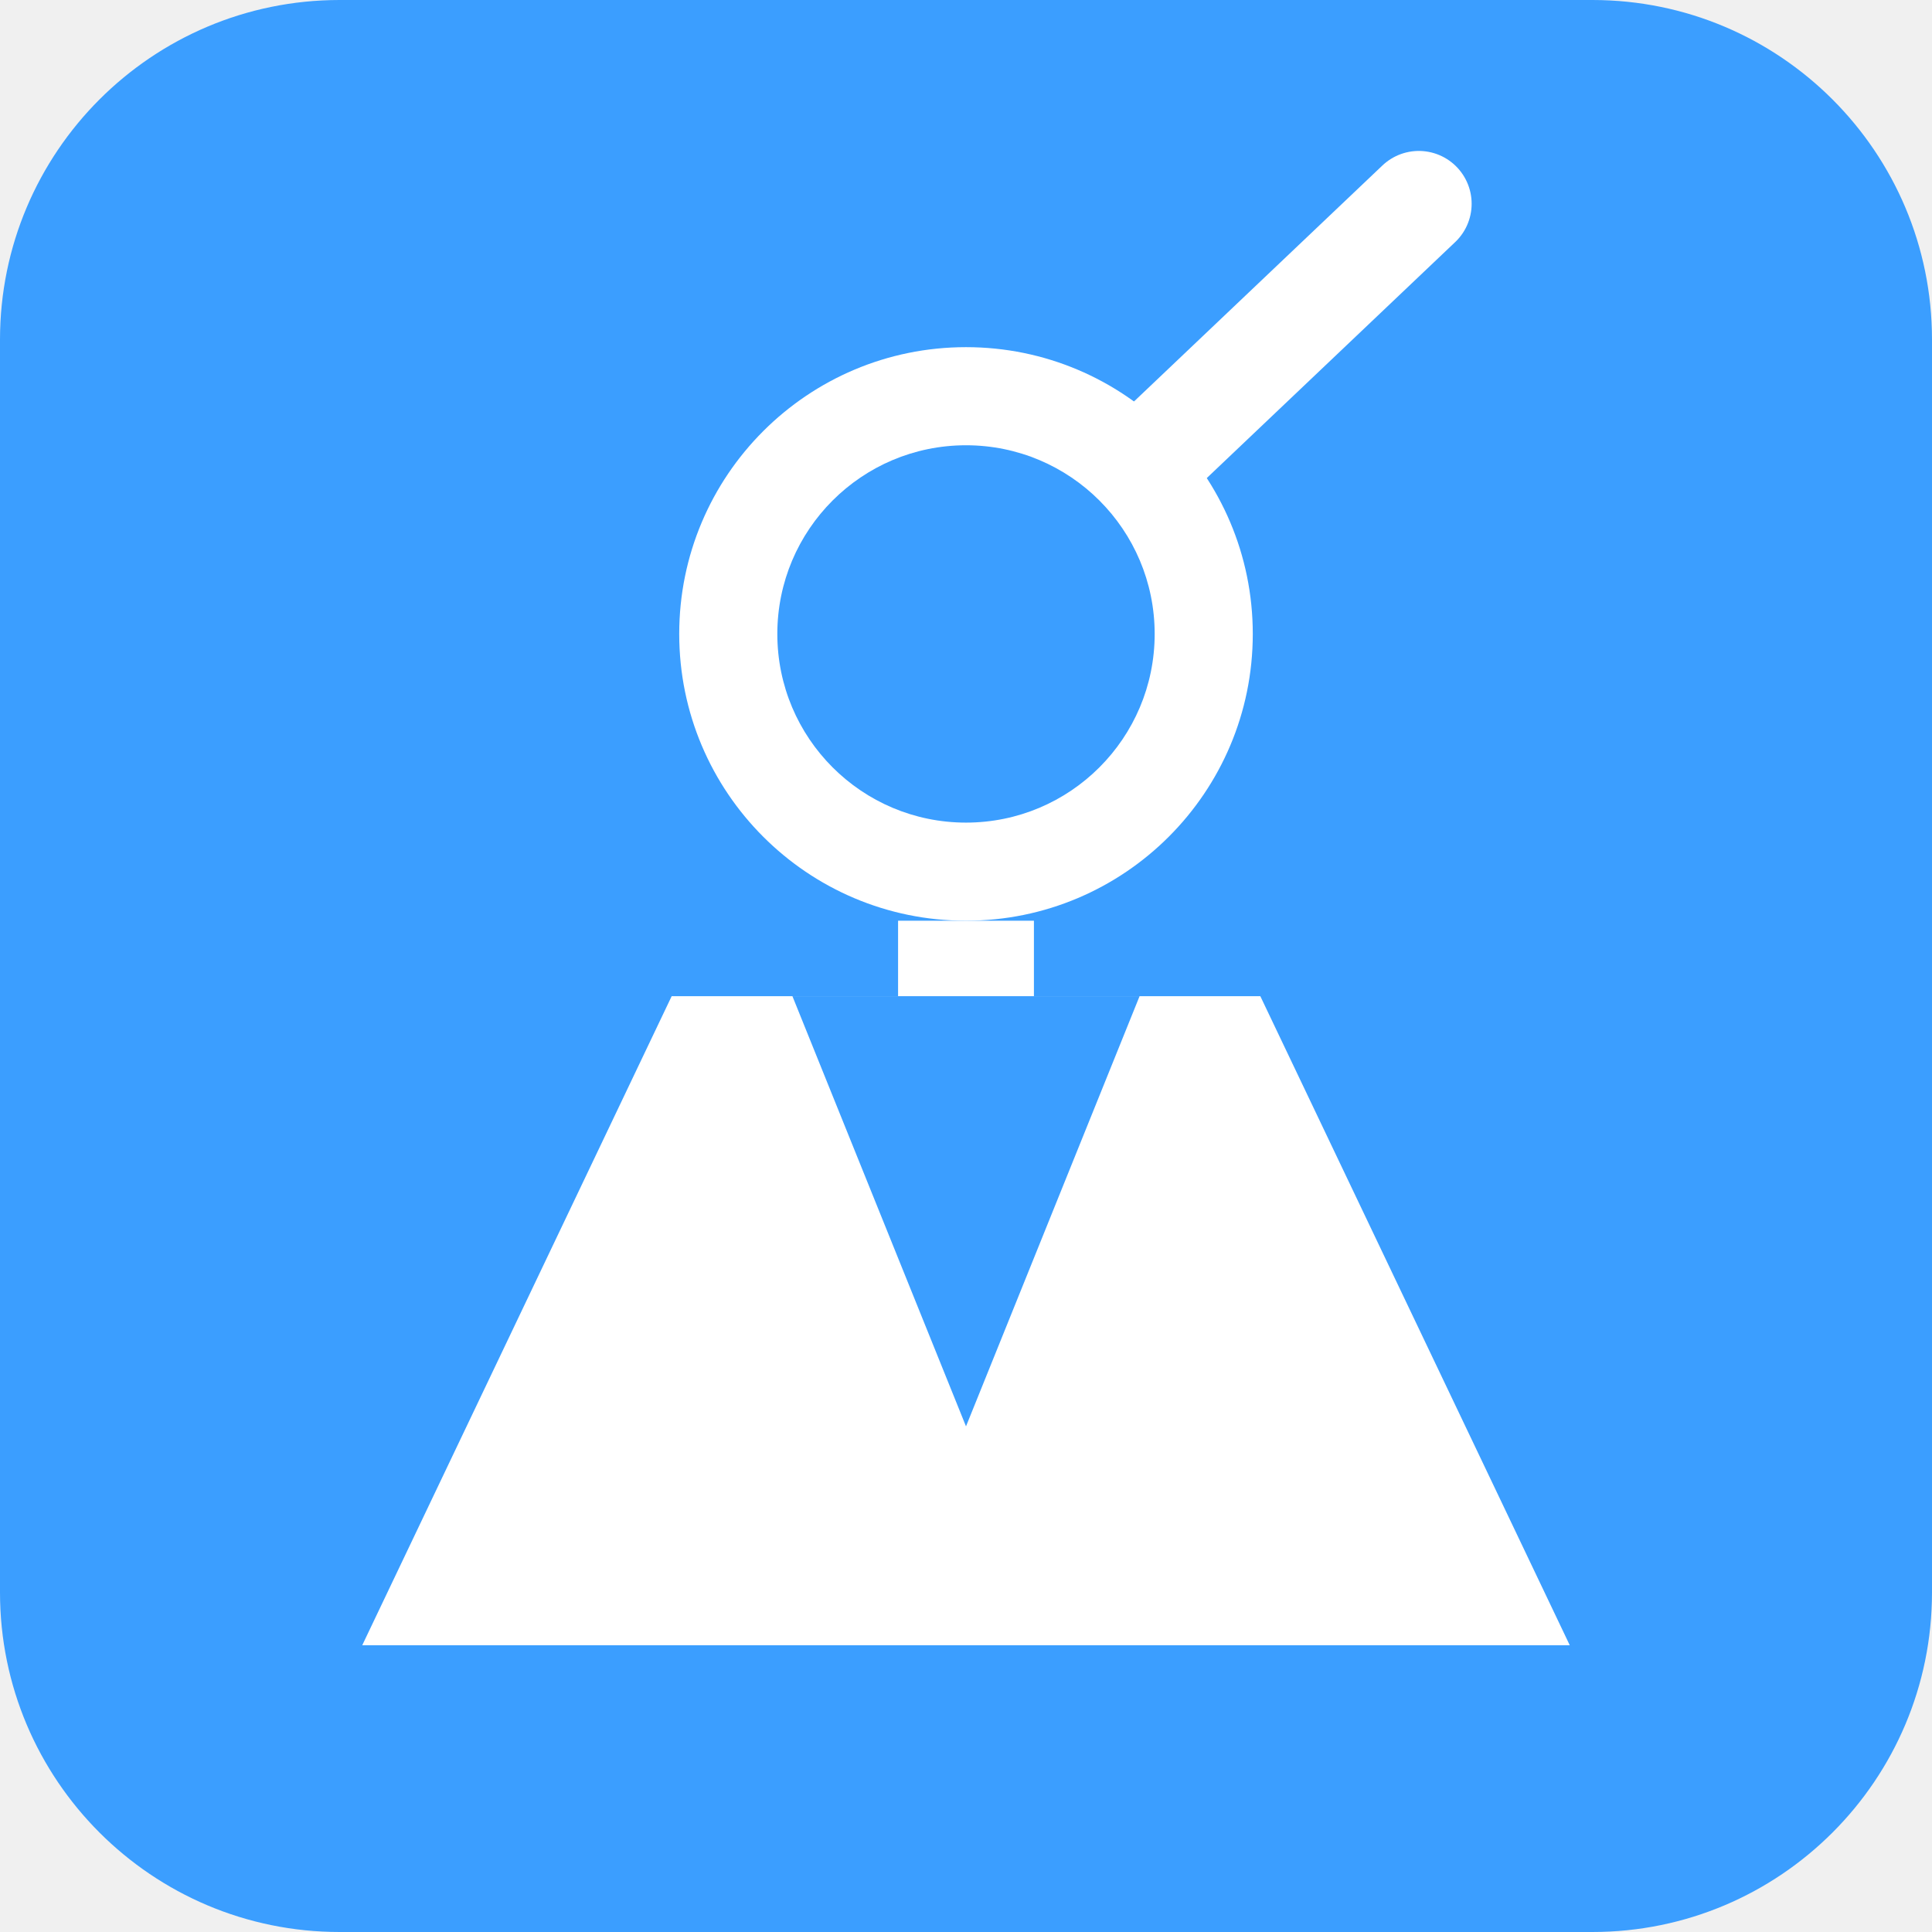
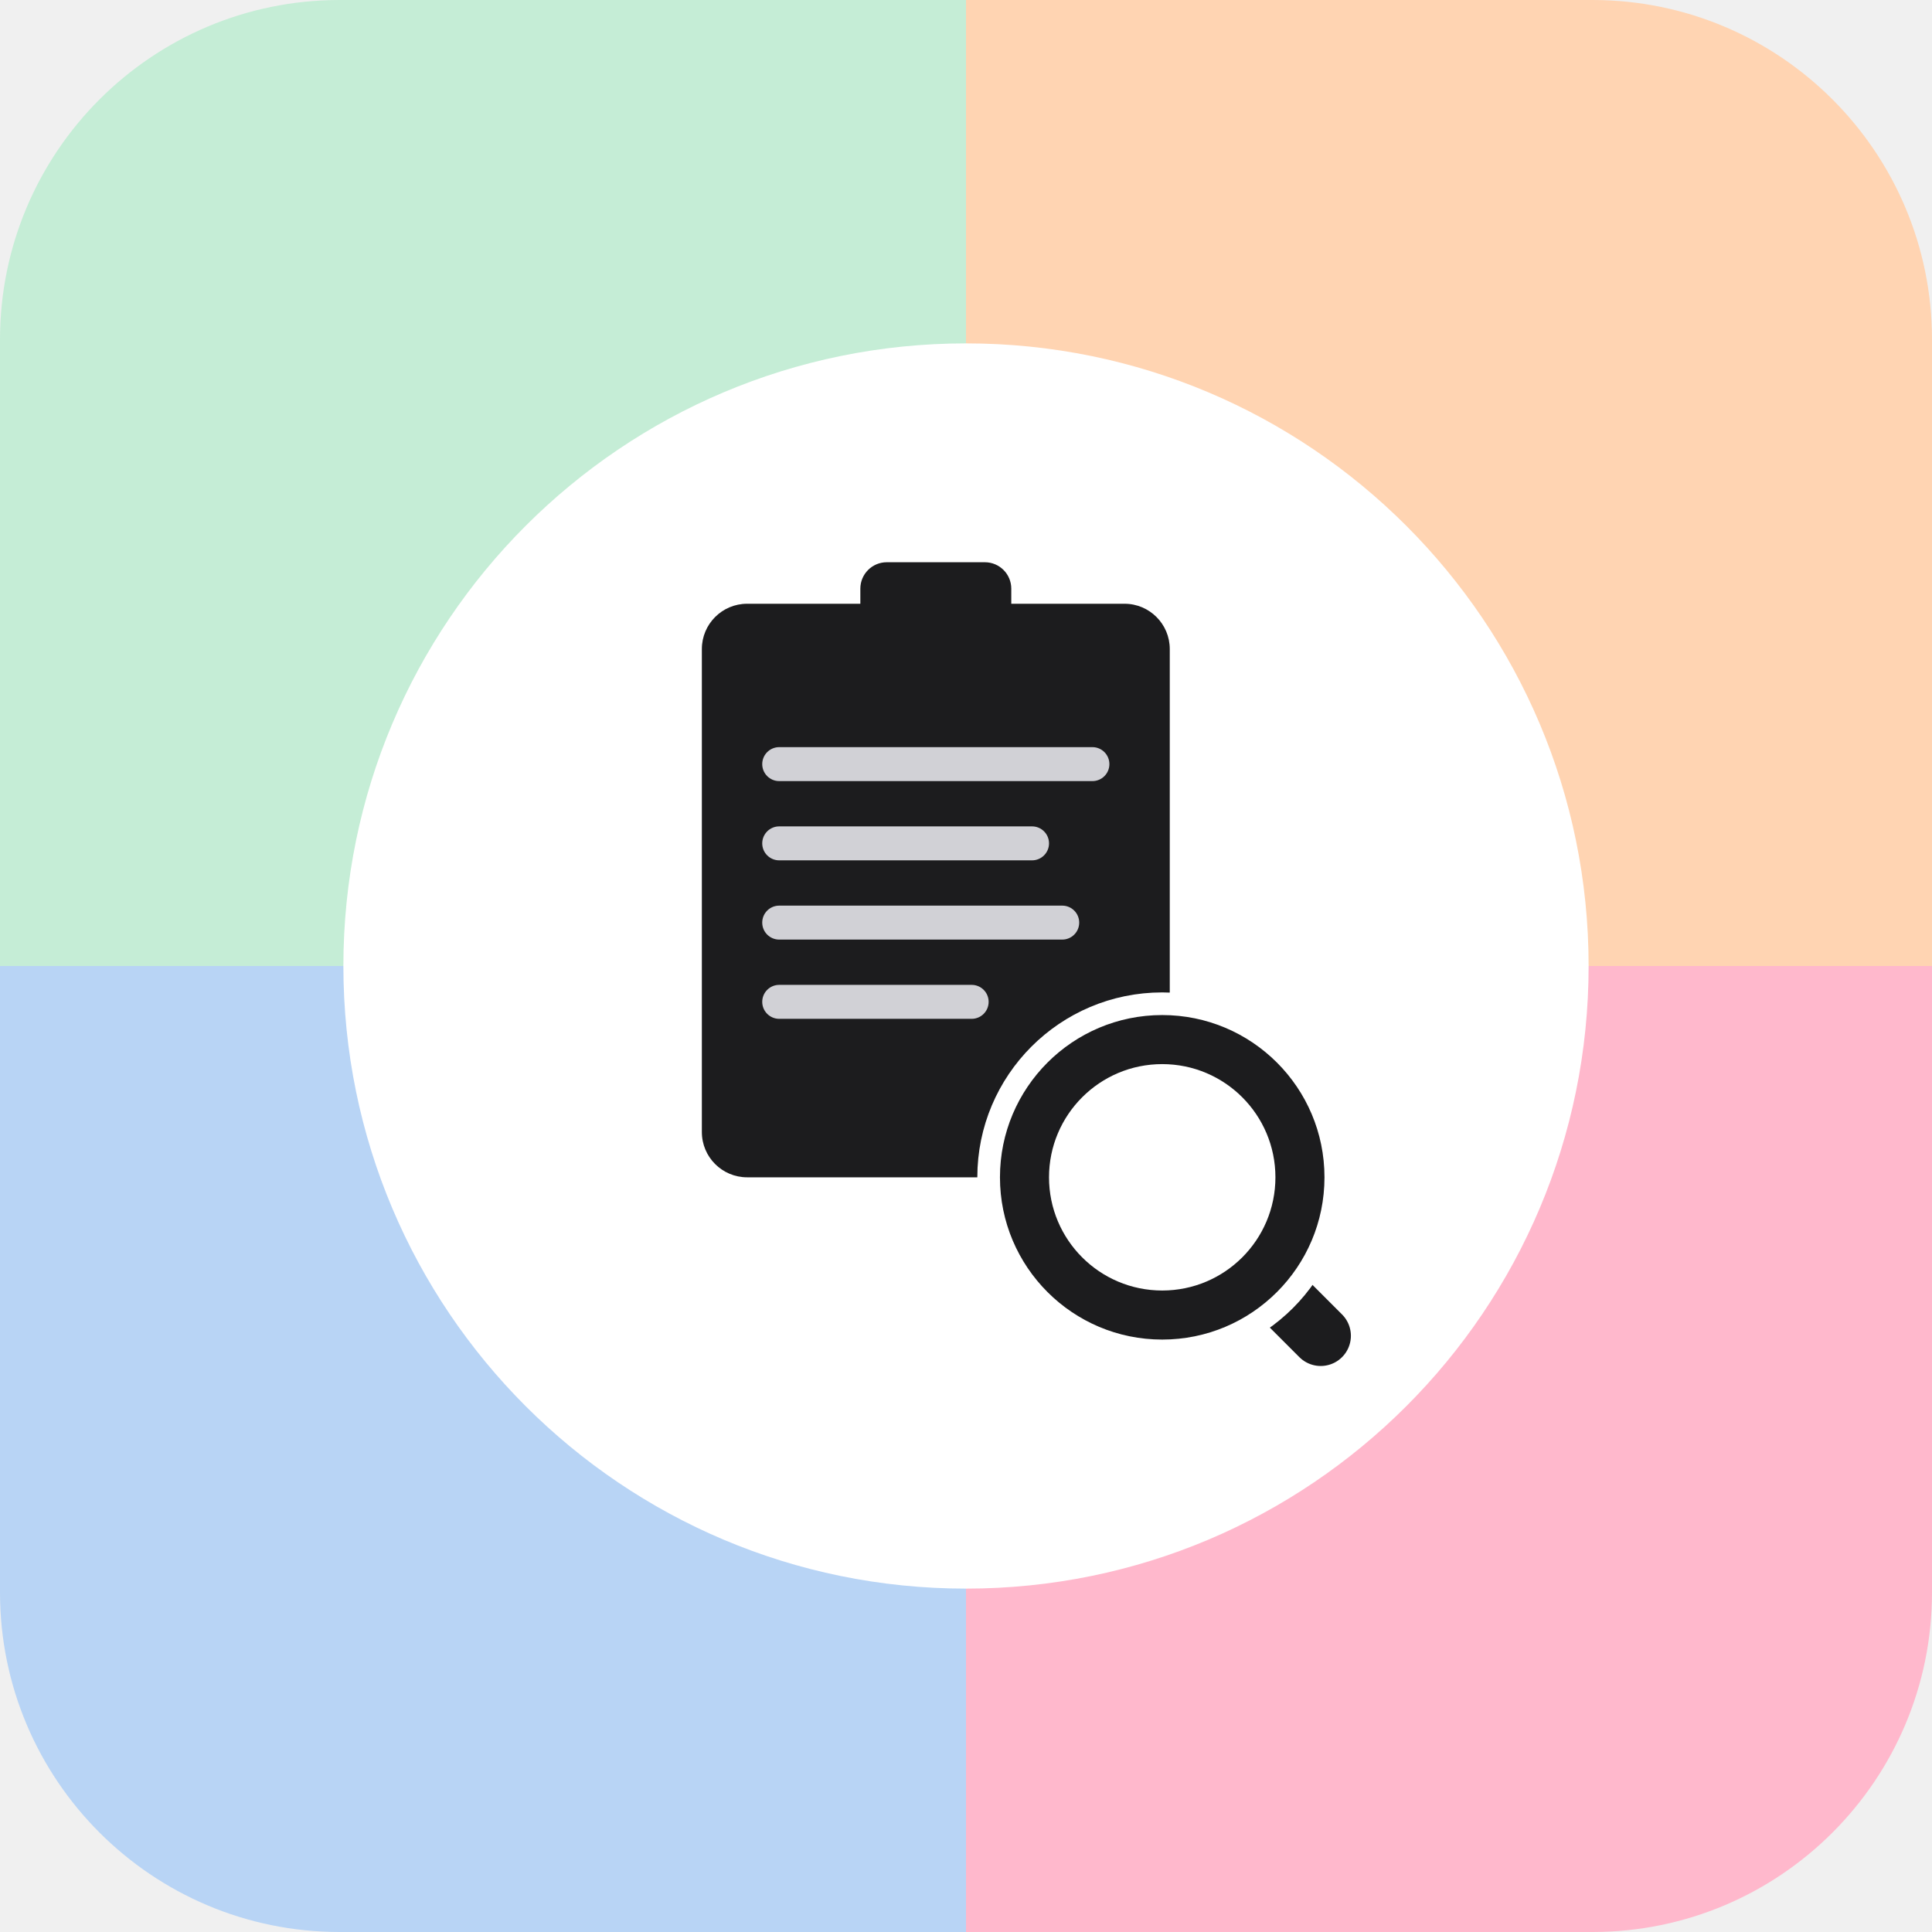
<svg xmlns="http://www.w3.org/2000/svg" viewBox="0 0 512 512">
-   <rect width="512" height="512" rx="90" fill="#3B9EFF" />
-   <line x1="256" y1="168" x2="376" y2="54" stroke="white" stroke-width="28" stroke-linecap="round" />
-   <circle cx="256" cy="168" r="76" fill="white" />
-   <circle cx="256" cy="168" r="50" fill="#3B9EFF" />
-   <rect x="238" y="244" width="36" height="20" fill="white" />
-   <polygon points="178,264 334,264 416,436 96,436" fill="white" />
-   <polygon points="210,264 302,264 256,378" fill="#3B9EFF" />
+   <defs>
+     <clipPath id="bg">
+       <rect width="512" height="512" rx="90" />
+     </clipPath>
+   </defs>
+   <g clip-path="url(#bg)">
+     <rect x="0" y="0" width="256" height="256" fill="#C5EDD6" />
+     <rect x="256" y="0" width="256" height="256" fill="#FFD4B2" />
+     <rect x="0" y="256" width="256" height="256" fill="#B8D4F5" />
+     <rect x="256" y="256" width="256" height="256" fill="#FFB8CC" />
+   </g>
+   <circle cx="256" cy="256" r="165" fill="white" />
+   <rect x="186" y="160" width="124" height="152" rx="12" fill="#1C1C1E" />
+   <rect x="228" y="149" width="40" height="24" rx="7" fill="#1C1C1E" />
+   <rect x="202" y="198" width="92" height="9" rx="4.5" fill="#D1D1D6" />
+   <rect x="202" y="219" width="76" height="9" rx="4.5" fill="#D1D1D6" />
+   <rect x="202" y="240" width="84" height="9" rx="4.5" fill="#D1D1D6" />
+   <rect x="202" y="261" width="60" height="9" rx="4.5" fill="#D1D1D6" />
+   <line x1="308" y1="312" x2="350" y2="354" stroke="#1C1C1E" stroke-width="16" stroke-linecap="round" />
+   <circle cx="308" cy="312" r="46" fill="#1C1C1E" stroke="white" stroke-width="6" />
+   <circle cx="308" cy="312" r="30" fill="white" />
</svg>
